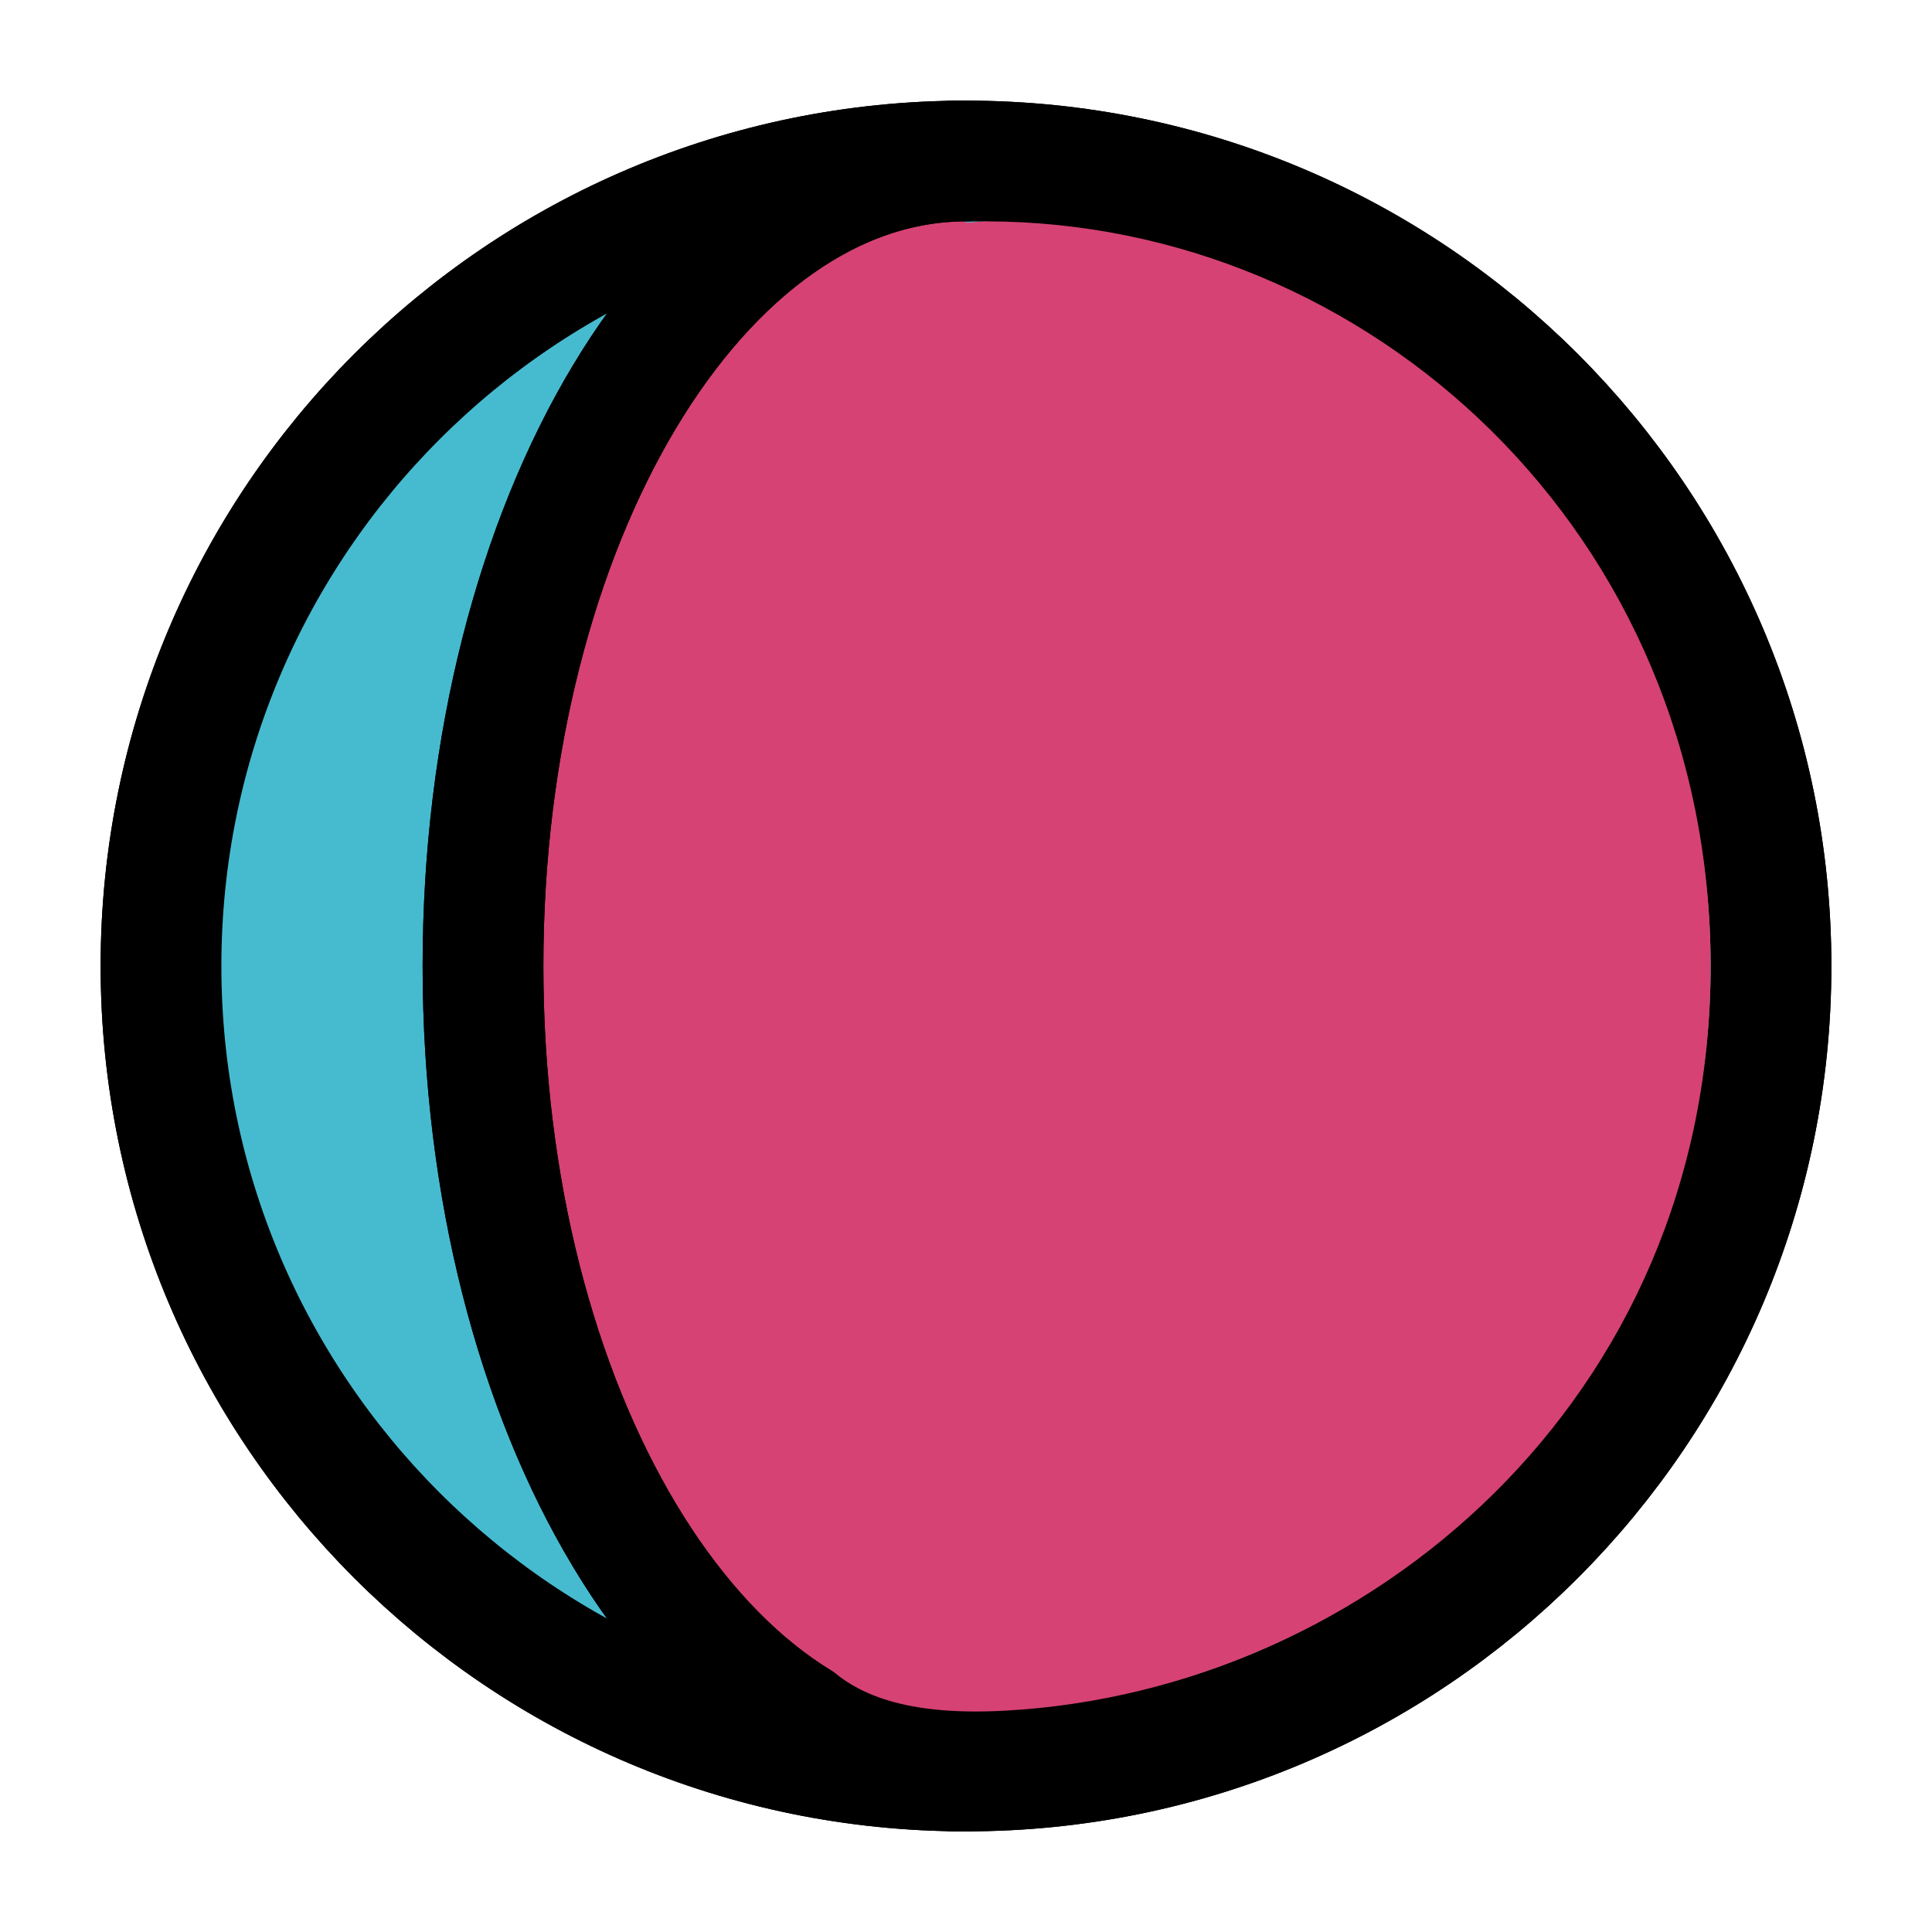
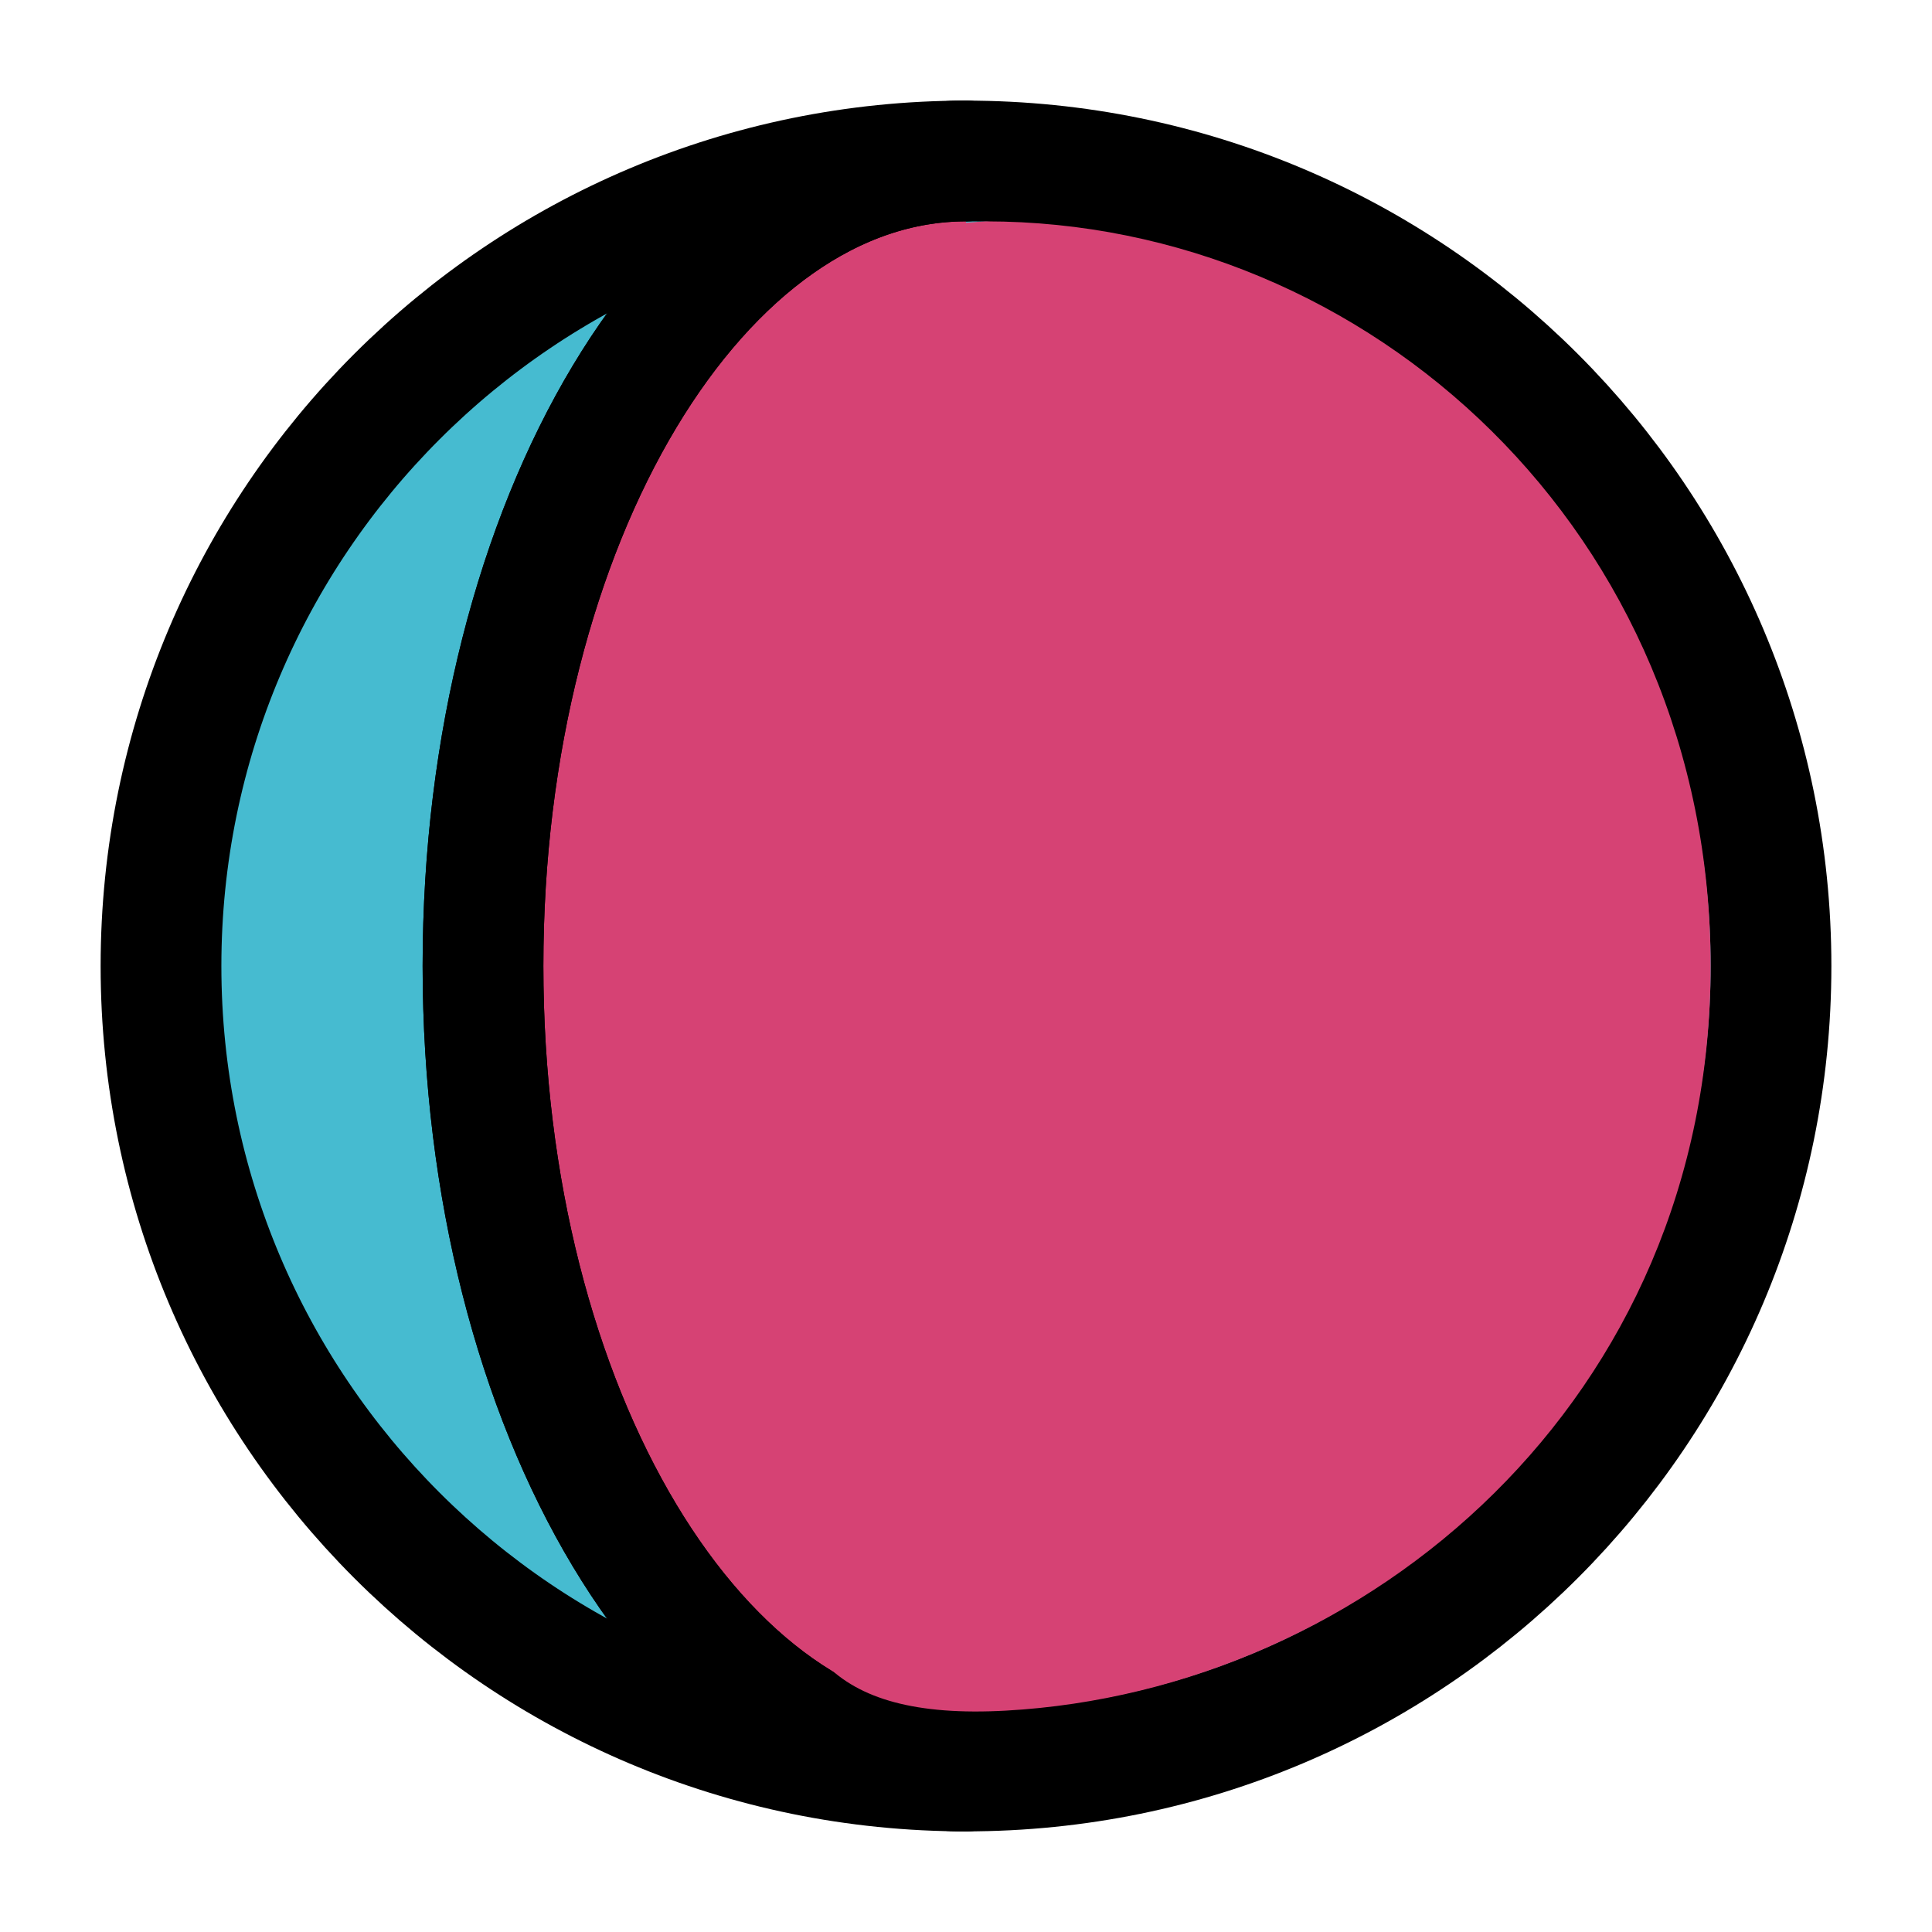
<svg xmlns="http://www.w3.org/2000/svg" width="48" height="48" viewBox="0 0 48 48" fill="none">
-   <svg width="48" height="48" fill="none">
-     <path fill="#46BBD0" stroke="#000" stroke-linecap="round" stroke-linejoin="round" stroke-width="3" d="M24 44c11.046 0 20-8.954 20-20S35.046 4 24 4 4 12.954 4 24s8.954 20 20 20" />
-     <path fill="#D64274" d="M24 44c-6.628 0-12-8.954-12-20S17.372 4 24 4" />
-     <path fill="#D64274" d="M24 44c-6.628 0-12-8.954-12-20S17.372 4 24 4" />
-     <path stroke="#000" stroke-linecap="round" stroke-linejoin="round" stroke-width="3" d="M24 44c-6.628 0-12-8.954-12-20S17.372 4 24 4" />
-     <path stroke="#000" stroke-linecap="round" stroke-linejoin="round" stroke-width="3" d="M24 44c-6.628 0-12-8.954-12-20S17.372 4 24 4" />
-     <path fill="#D64274" d="M24.993 42.5C33.986 42 42.5 34.77 42.5 24S34 5.5 24.493 5.5C14.993 6 21 14.5 20.5 24c0 10.77-4.5 19 4.493 18.5" />
-   </svg>
  <path d="M24 44C35.046 44 44 35.046 44 24C44 12.954 35.046 4 24 4C12.954 4 4 12.954 4 24C4 35.046 12.954 44 24 44Z" fill="#46BBD0" stroke="black" stroke-width="3" stroke-linecap="round" stroke-linejoin="round" />
  <path d="M24 44C17.372 44 12 35.046 12 24C12 12.954 17.372 4 24 4" fill="#D64274" />
  <path d="M24 44C17.372 44 12 35.046 12 24C12 12.954 17.372 4 24 4" fill="#D64274" />
  <path d="M24 44C17.372 44 12 35.046 12 24C12 12.954 17.372 4 24 4" stroke="black" stroke-width="3" stroke-linecap="round" stroke-linejoin="round" />
  <path d="M24 44C17.372 44 12 35.046 12 24C12 12.954 17.372 4 24 4" stroke="black" stroke-width="3" stroke-linecap="round" stroke-linejoin="round" />
  <path d="M24.993 42.5C33.986 42 42.5 34.77 42.5 24C42.5 13.23 34 5.5 24.493 5.5C14.993 6 21 14.5 20.5 24C20.5 34.77 16 43 24.993 42.5Z" fill="#D64274" />
</svg>
